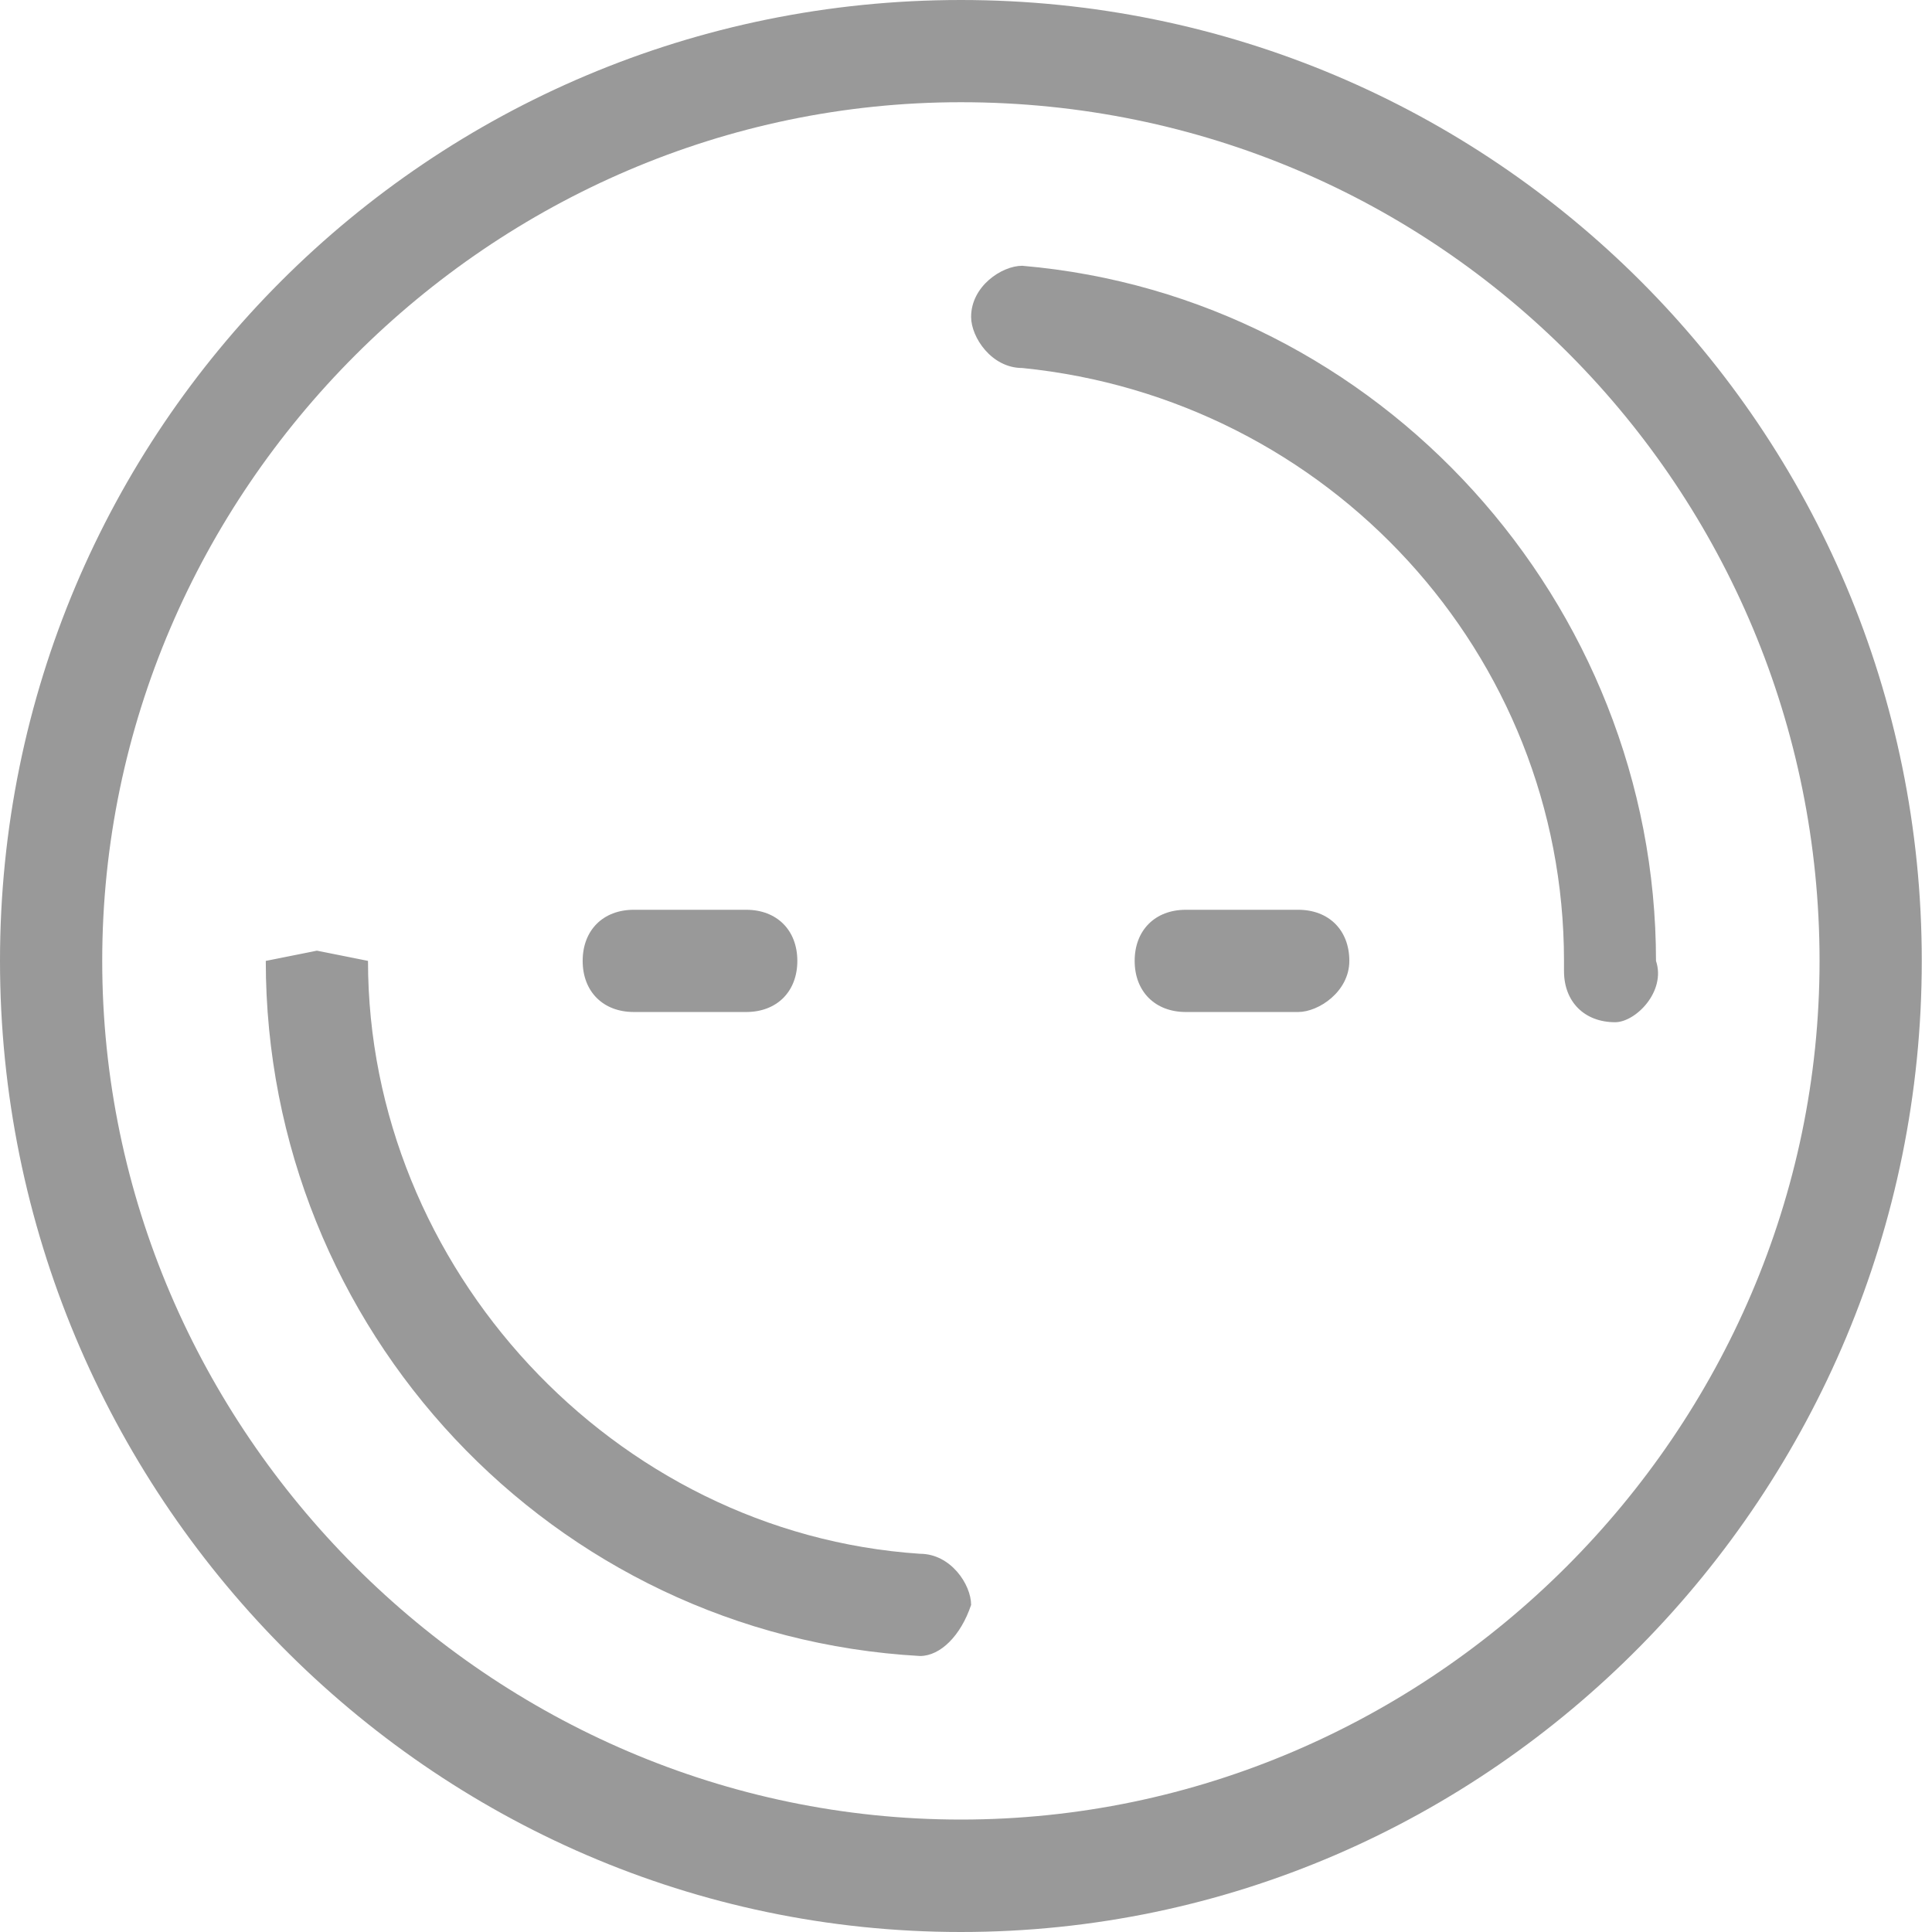
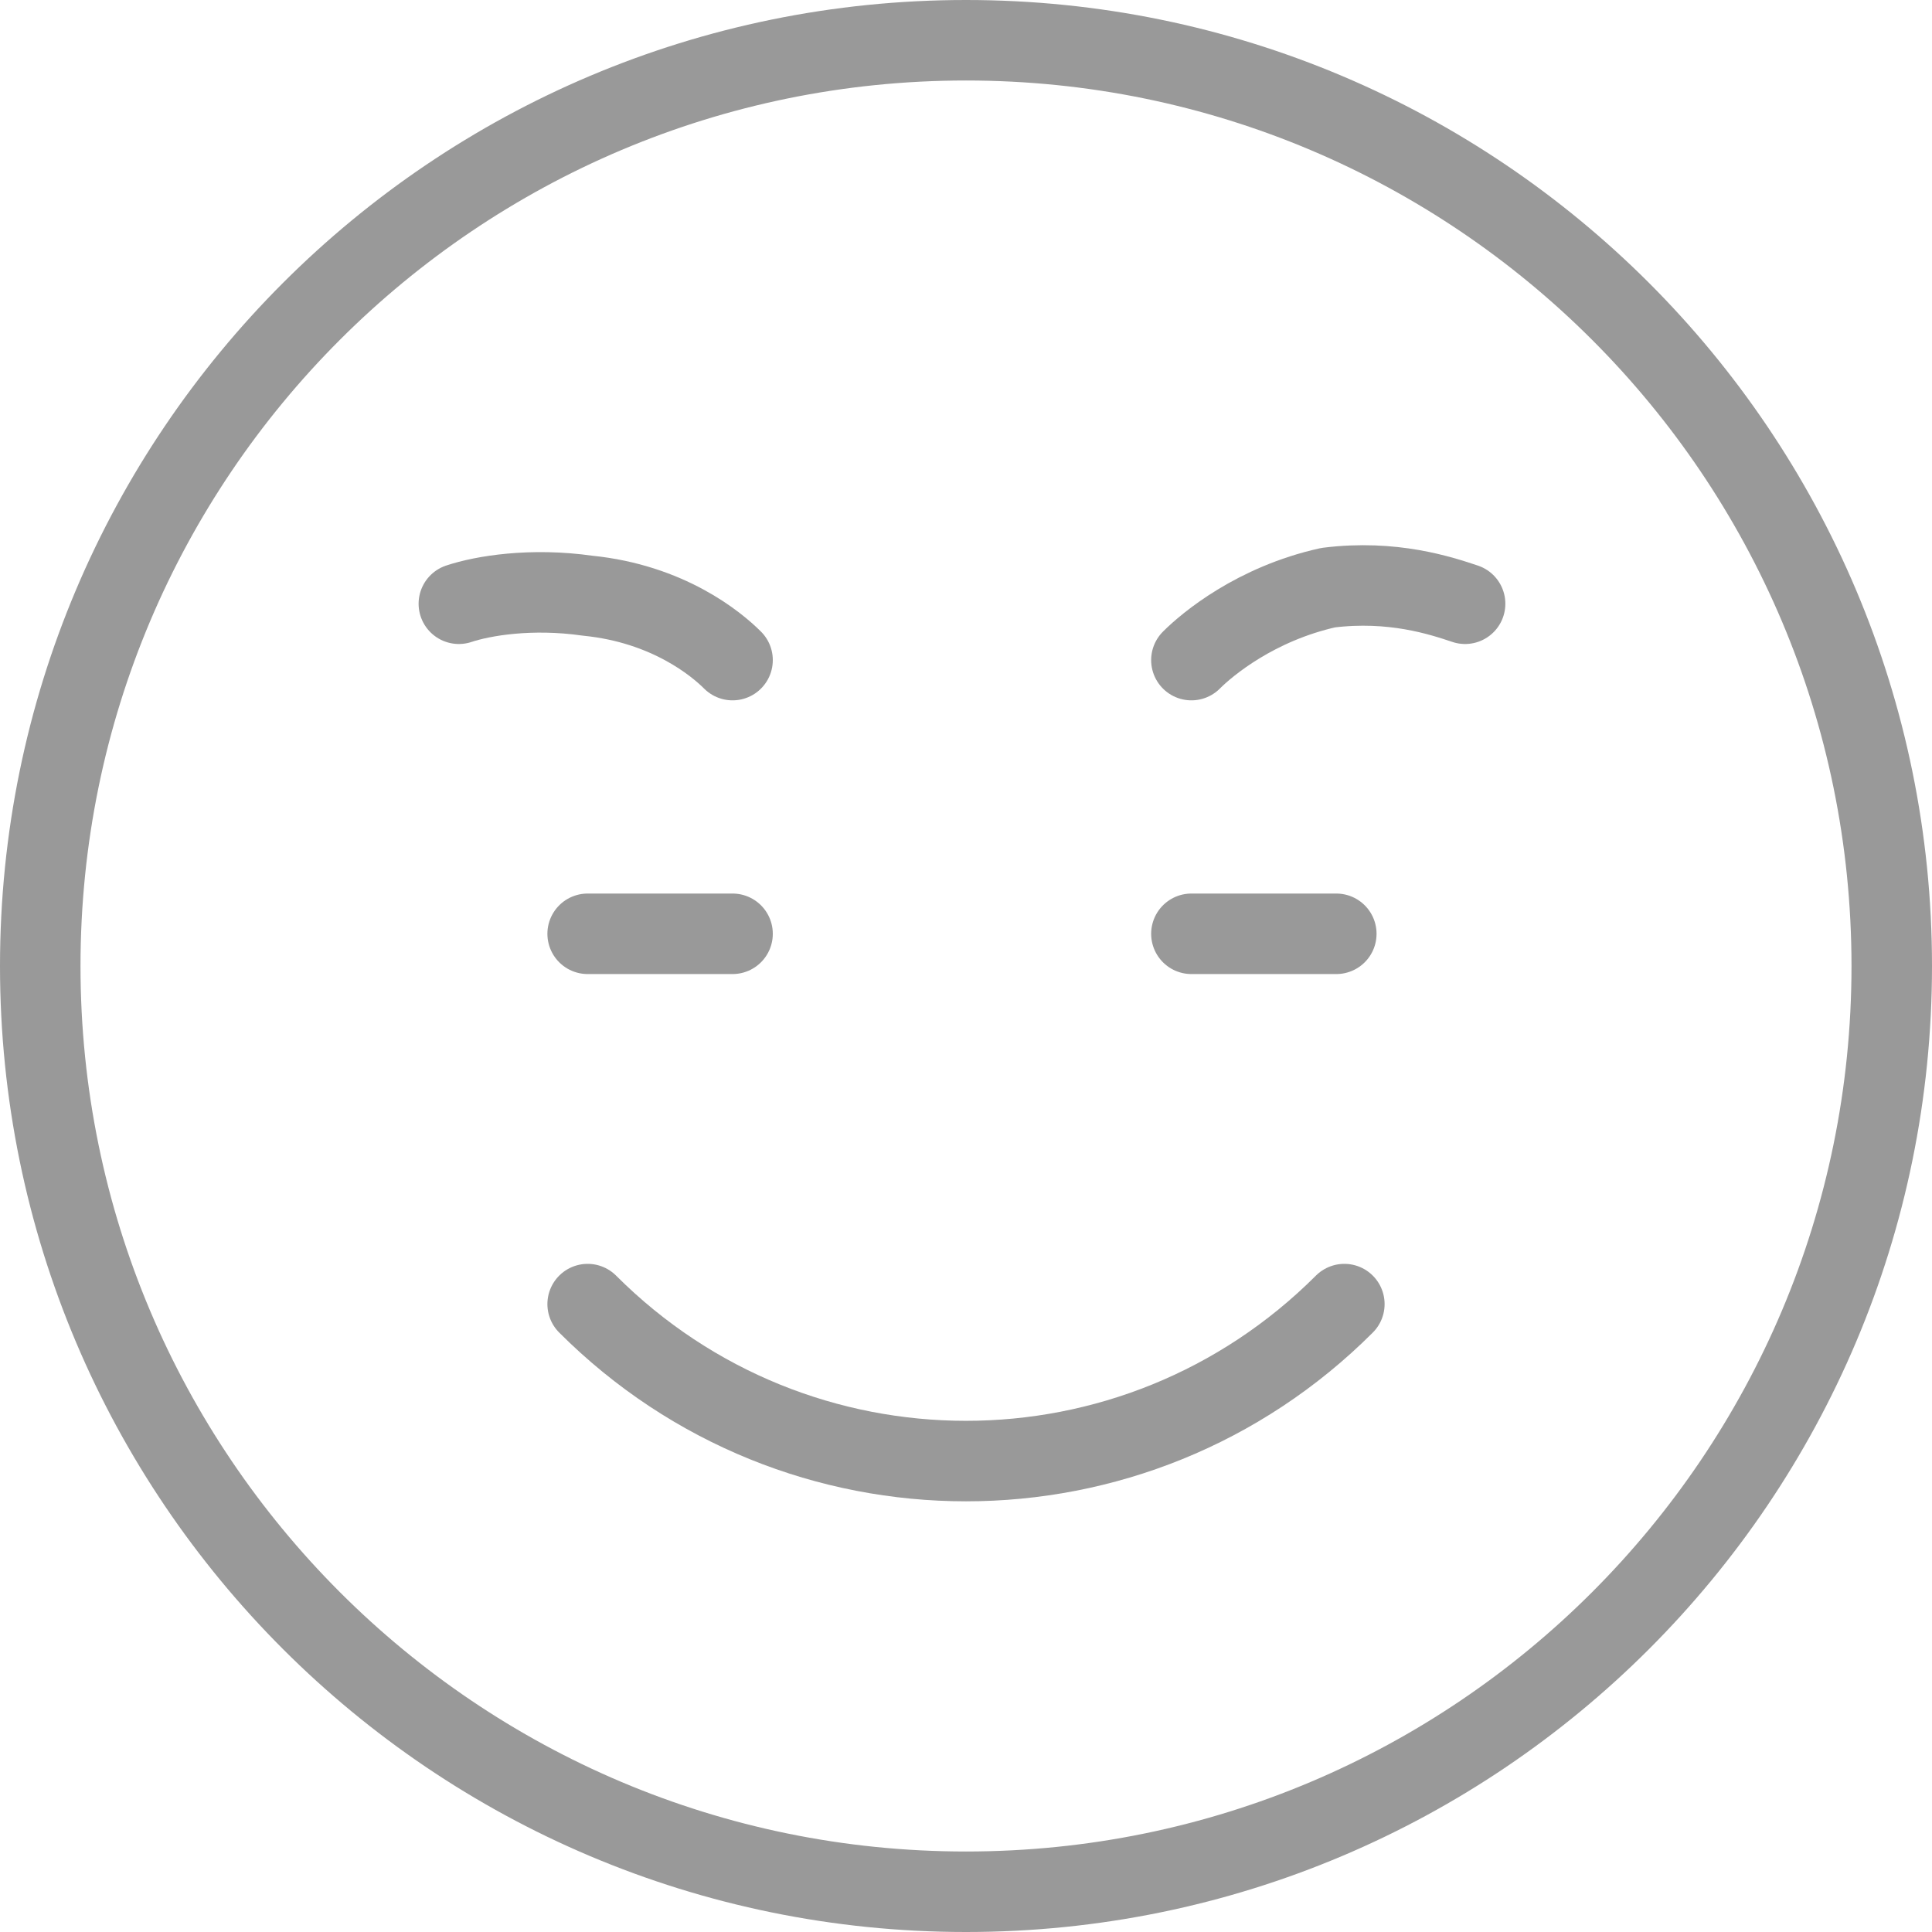
- <svg xmlns="http://www.w3.org/2000/svg" version="1.1" x="0px" y="0px" viewBox="0 0 18.9 18.9" style="enable-background:new 0 0 18.9 18.9;" xml:space="preserve">
-   <style type="text/css">
- 	.stickers_st0{fill:#999999;}
- </style>
-   <g>
-     <g>
-       <path class="stickers_st0" d="M9.4,18.9C4.2,18.9,0,14.6,0,9.4S4.2,0,9.4,0s9.4,4.2,9.4,9.4S14.6,18.9,9.4,18.9z M9.4,1C4.8,1,1,4.8,1,9.4    s3.8,8.4,8.4,8.4s8.4-3.8,8.4-8.4S14.1,1,9.4,1z" />
-       <path class="stickers_st0" d="M9,16.2C8.9,16.2,8.9,16.2,9,16.2C5.4,16,2.6,13,2.6,9.4l0.5-0.1l0.5,0.1c0,3,2.4,5.6,5.4,5.8    c0.3,0,0.5,0.3,0.5,0.5C9.4,16,9.2,16.2,9,16.2z M15.8,10c-0.3,0-0.5-0.2-0.5-0.5c0,0,0,0,0-0.1c0-3-2.3-5.5-5.3-5.8    c-0.3,0-0.5-0.3-0.5-0.5c0-0.3,0.3-0.5,0.5-0.5c3.5,0.3,6.2,3.3,6.2,6.8C16.3,9.7,16,10,15.8,10z" />
-       <path class="stickers_st0" d="M7.3,9.9H6.2c-0.3,0-0.5-0.2-0.5-0.5c0-0.3,0.2-0.5,0.5-0.5h1.1c0.3,0,0.5,0.2,0.5,0.5    C7.8,9.7,7.6,9.9,7.3,9.9z" />
-       <path class="stickers_st0" d="M12.7,9.9h-1.1c-0.3,0-0.5-0.2-0.5-0.5c0-0.3,0.2-0.5,0.5-0.5h1.1c0.3,0,0.5,0.2,0.5,0.5    C13.2,9.7,12.9,9.9,12.7,9.9z" />
-     </g>
-   </g>
+ <svg xmlns="http://www.w3.org/2000/svg" width="24" height="24" viewBox="0 0 24 24" fill="none">
+   <path d="M12 23.5C18.351 23.5 23.5 18.351 23.5 12C23.5 5.649 18.351 0.5 12 0.5C5.649 0.5 0.5 5.649 0.5 12C0.5 18.351 5.649 23.5 12 23.5Z" stroke="#999999" stroke-miterlimit="10" stroke-linecap="round" stroke-linejoin="round" />
+   <path d="M9.1 8.2C8.9 8 8.3 7.5 7.3 7.4C6.6 7.3 6 7.4 5.7 7.5" stroke="#999999" stroke-miterlimit="10" stroke-linecap="round" stroke-linejoin="round" />
+   <path d="M18.2 7.5C17.9 7.4 17.3 7.2 16.5 7.3C15.6 7.5 15 8 14.8 8.2" stroke="#999999" stroke-miterlimit="10" stroke-linecap="round" stroke-linejoin="round" />
+   <path d="M7.3 11.6H9.1" stroke="#999999" stroke-miterlimit="10" stroke-linecap="round" stroke-linejoin="round" />
+   <path d="M14.8 11.6H16.6" stroke="#999999" stroke-miterlimit="10" stroke-linecap="round" stroke-linejoin="round" />
+   <path d="M7.3 16.2C9.9 18.8 14.1 18.8 16.7 16.2" stroke="#999999" stroke-miterlimit="10" stroke-linecap="round" stroke-linejoin="round" />
</svg>
